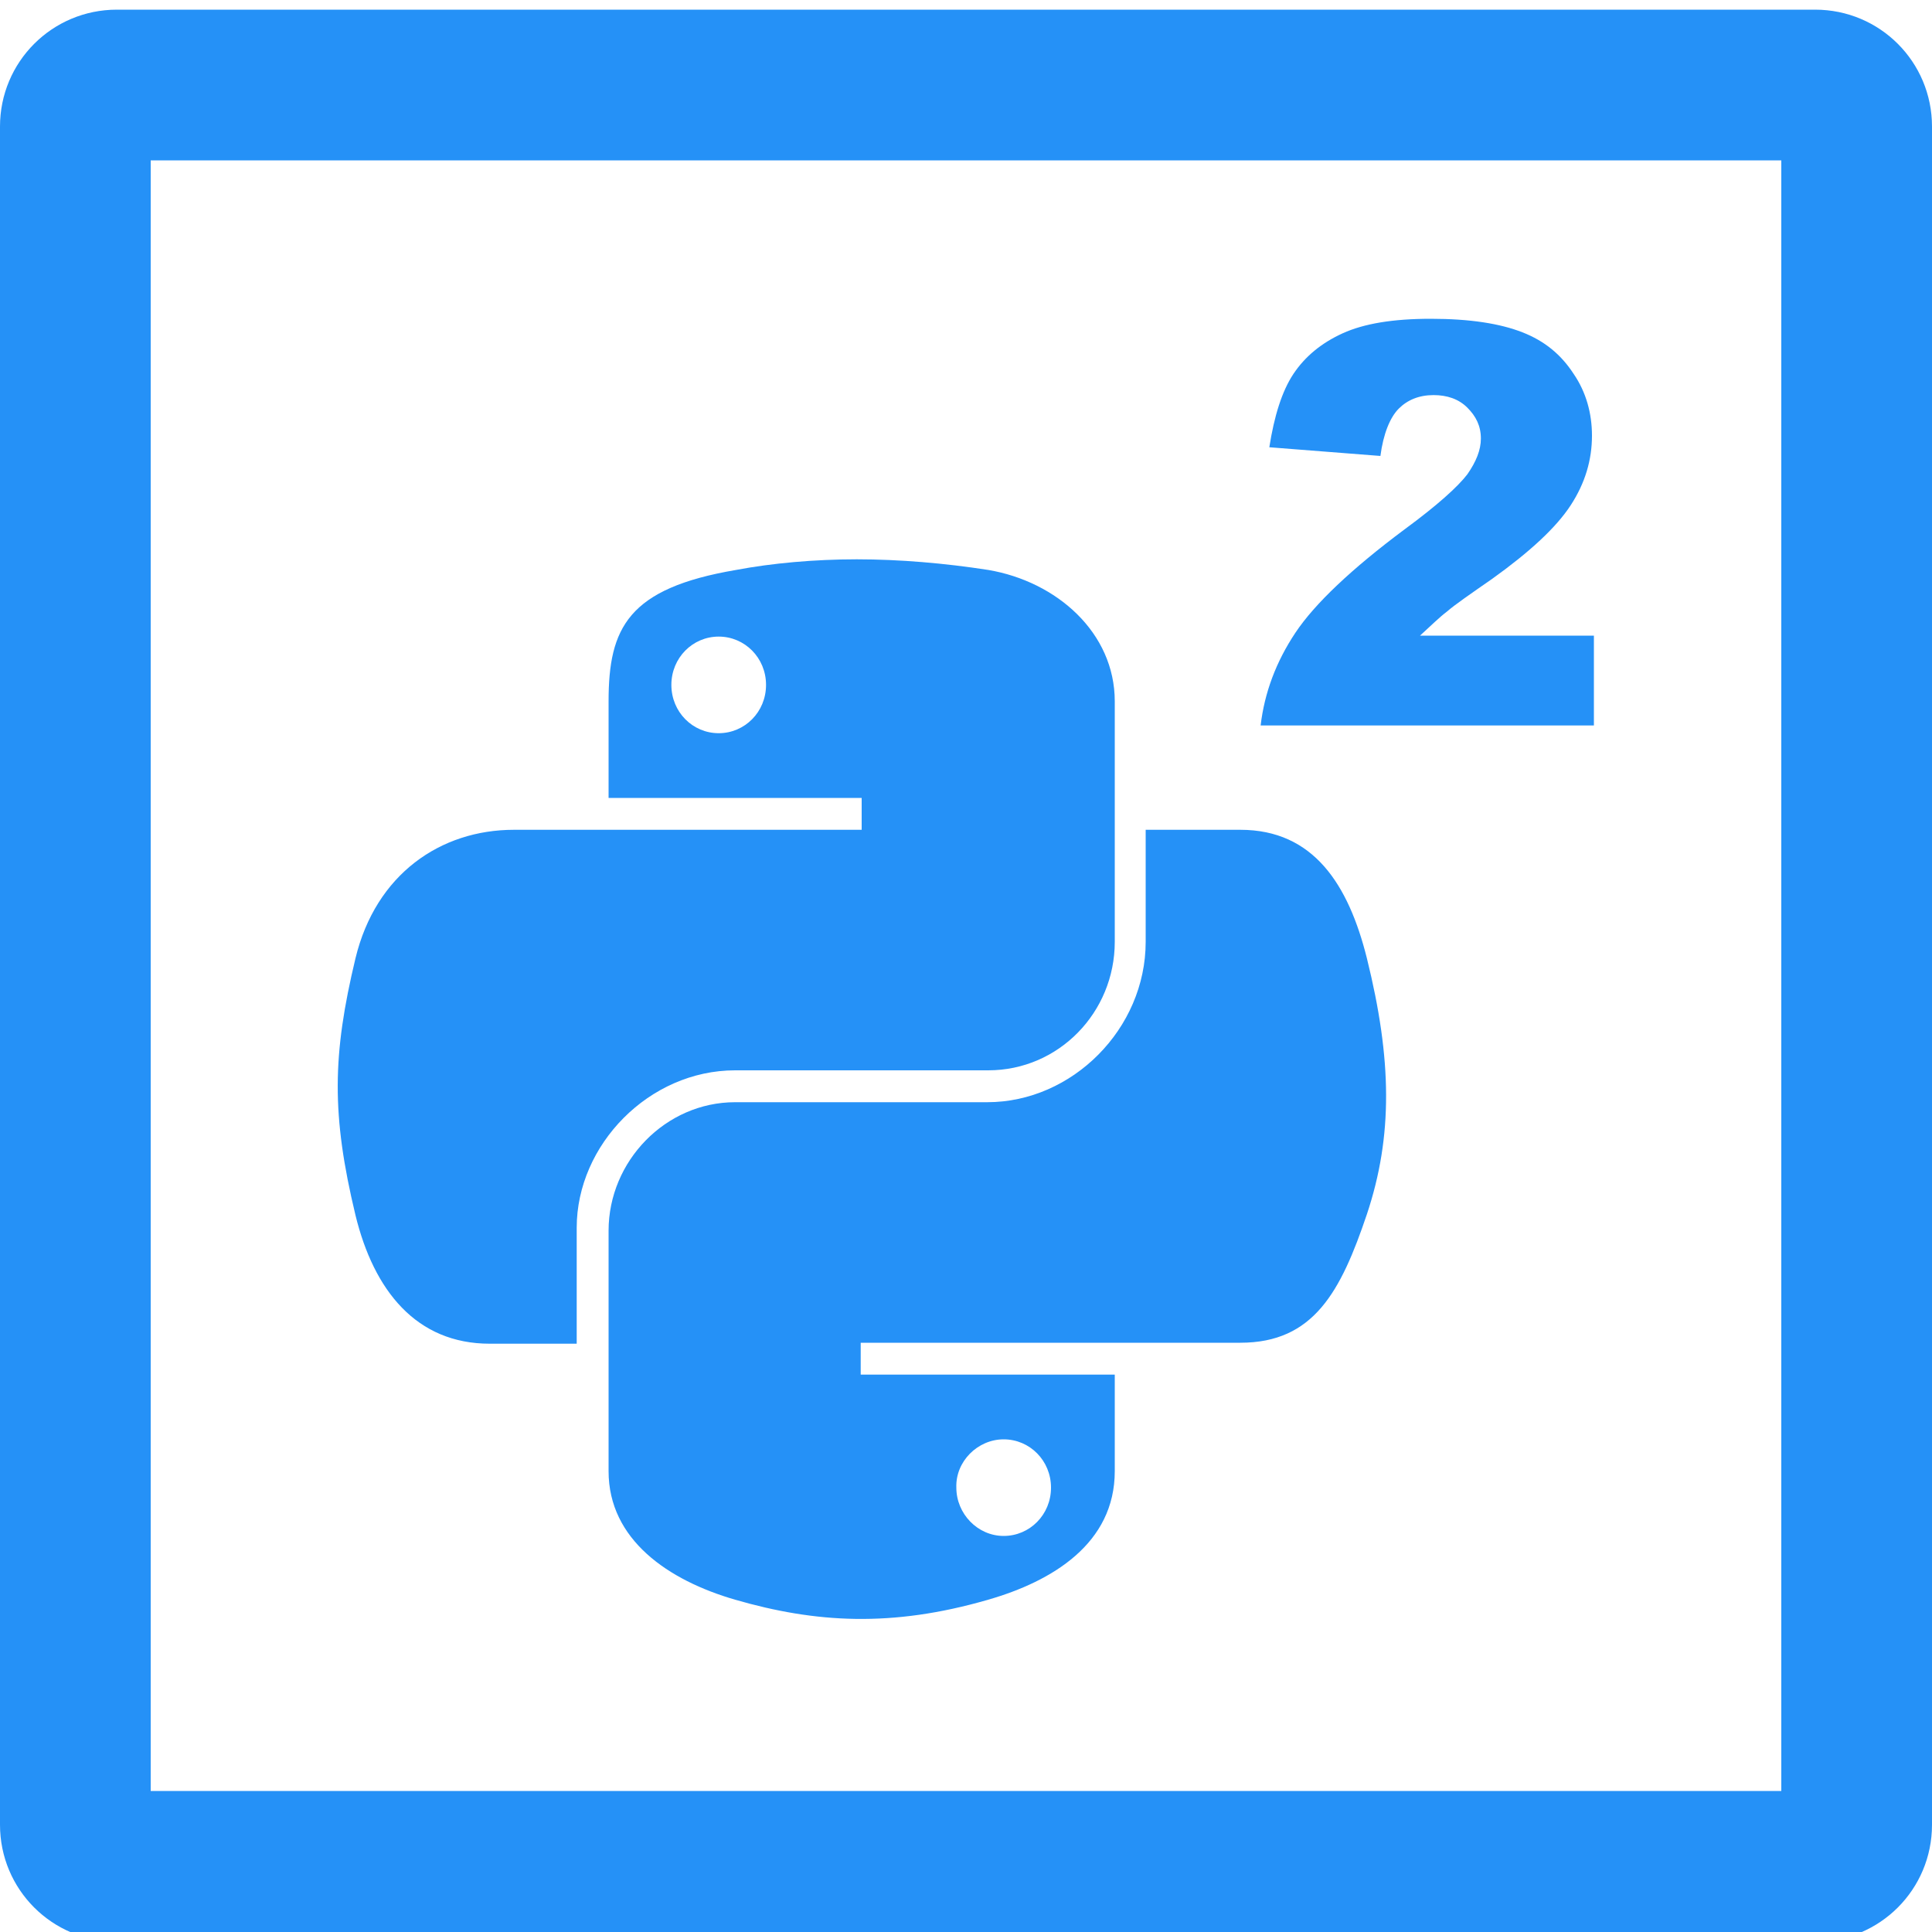
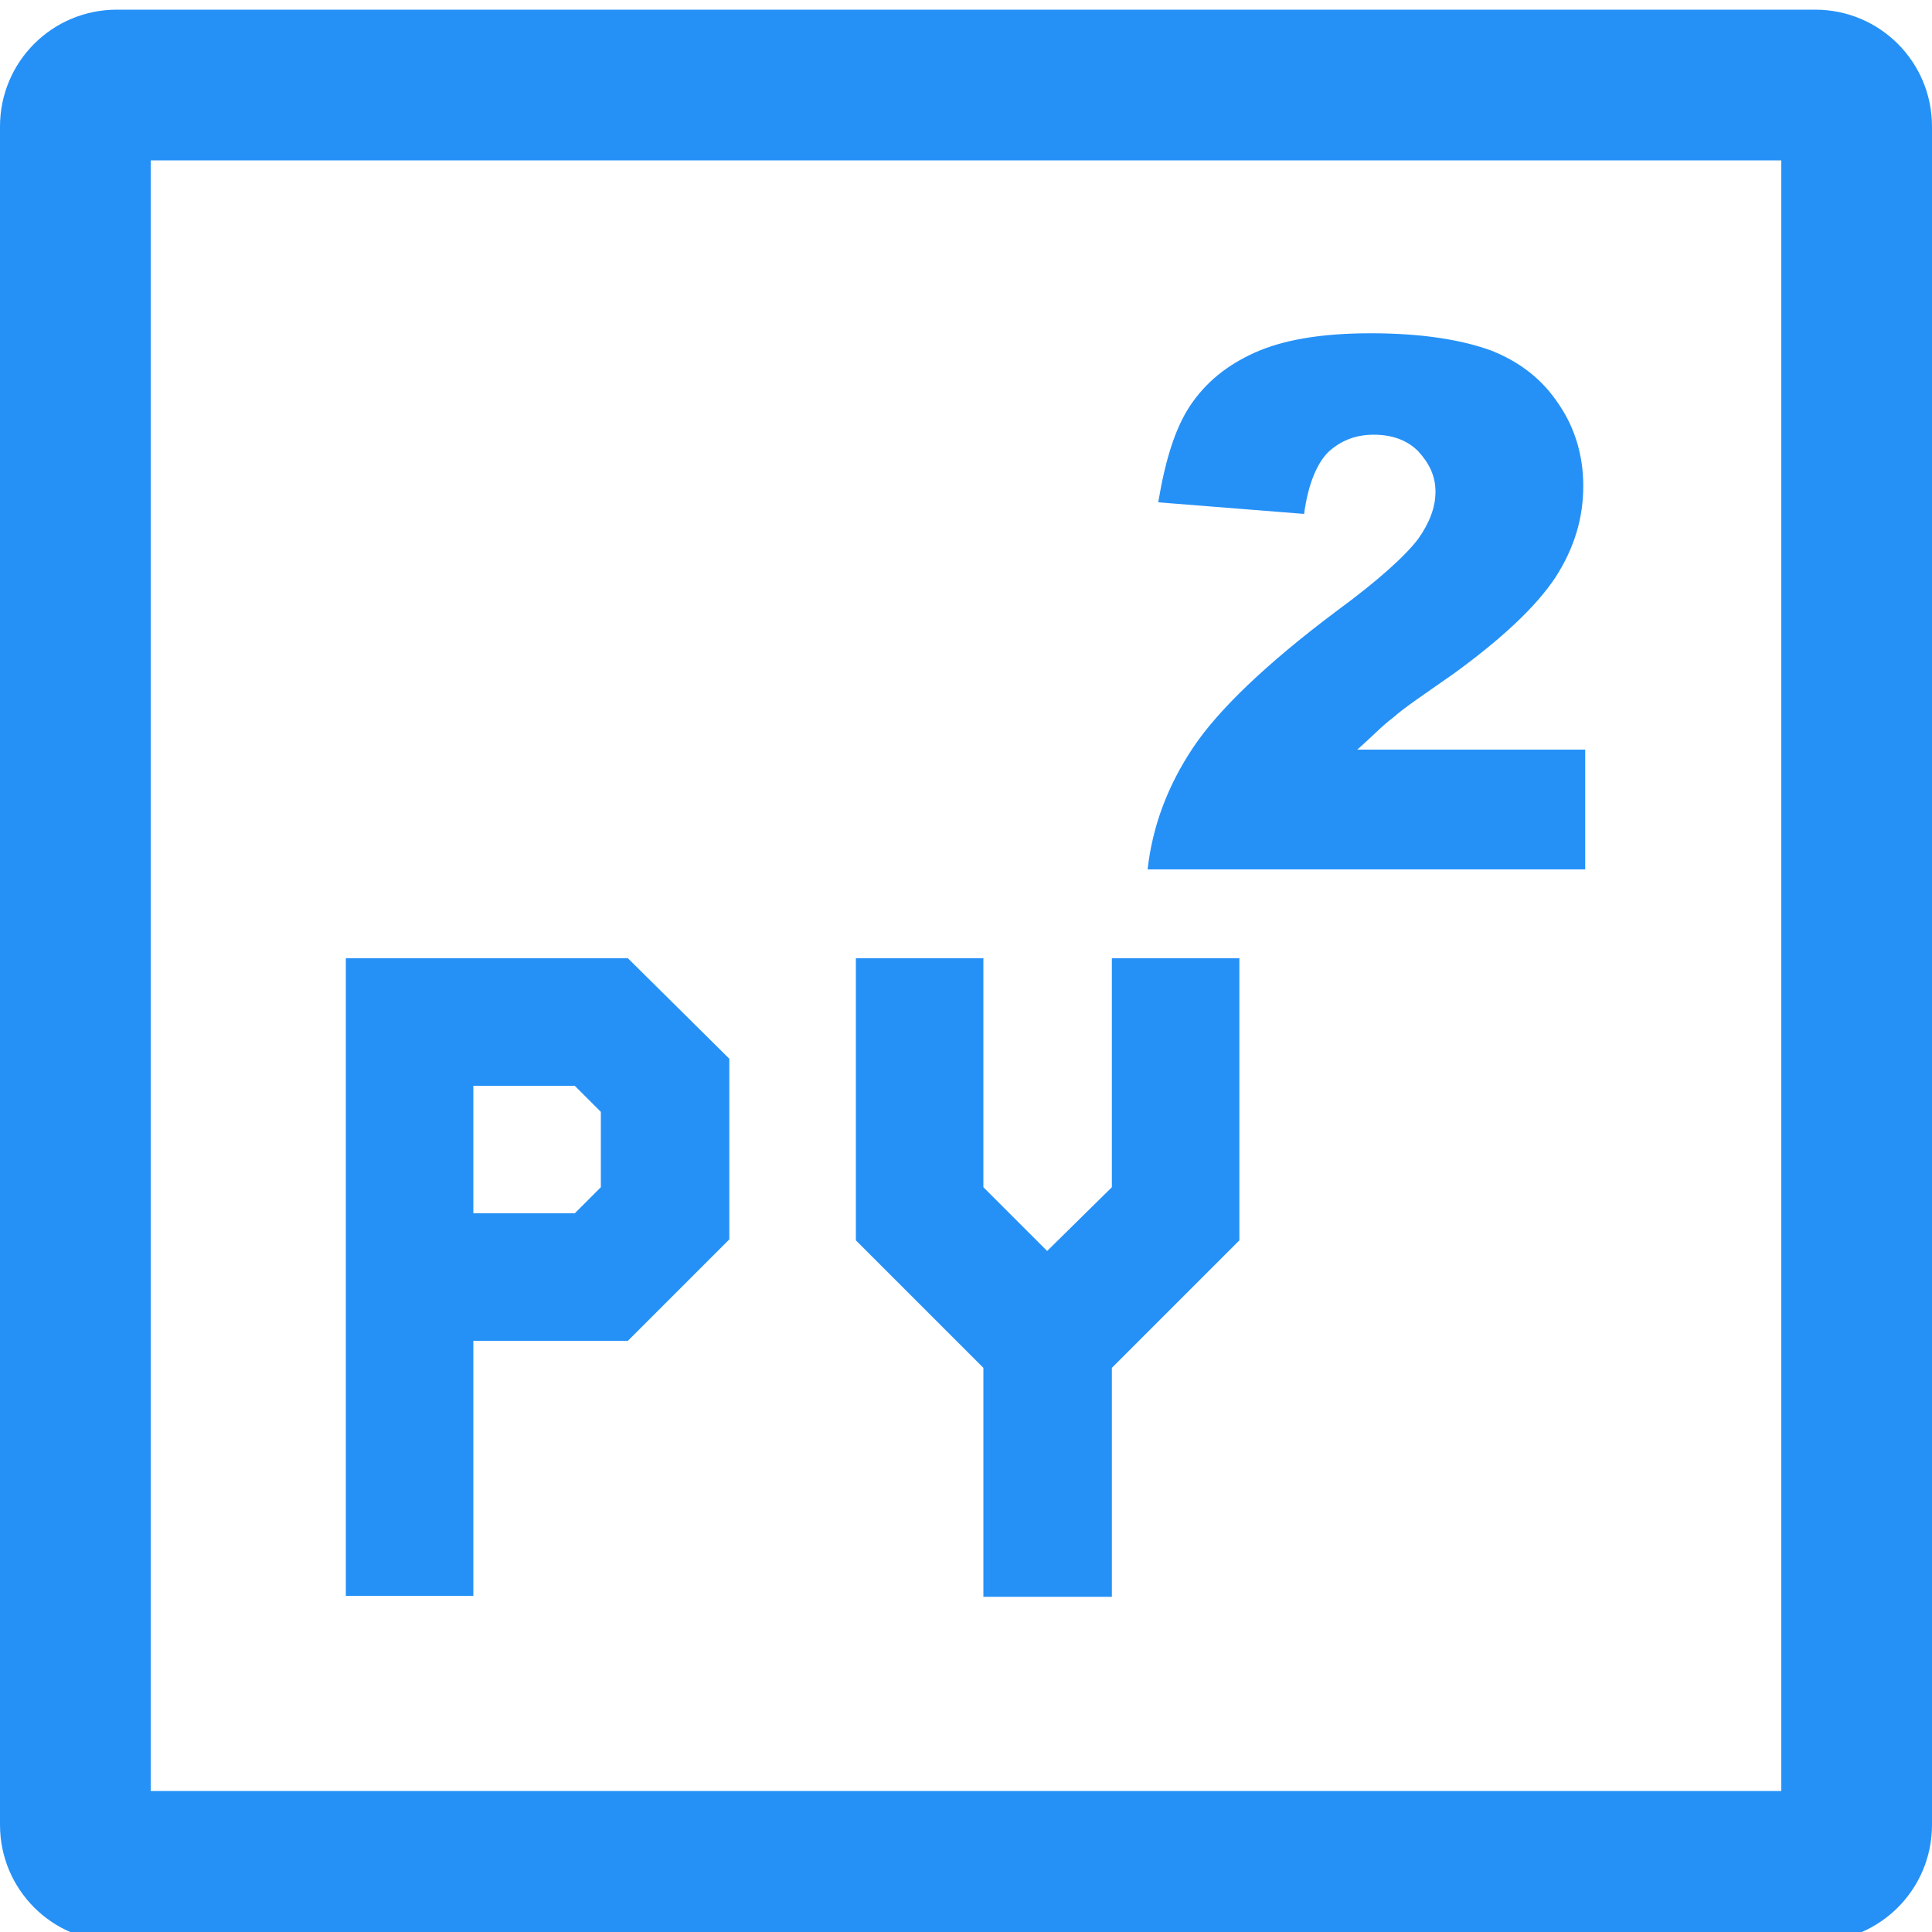
<svg xmlns="http://www.w3.org/2000/svg" version="1.1" id="图层_1" x="0px" y="0px" viewBox="0 0 200 200" style="enable-background:new 0 0 200 200;" xml:space="preserve">
  <style type="text/css">
	.st0{fill:#2591F7;}
</style>
  <path class="st0" d="M184.4,16.6v168.8H15.6V16.6H184.4 M187.9,1H12.1C5.4,1,0,6.4,0,13.1v175.8c0,6.7,5.4,12.1,12.1,12.1h175.8  c6.7,0,12.1-5.4,12.1-12.1V13.1C200,6.4,194.6,1,187.9,1L187.9,1z" />
-   <path class="st0" d="M76.1,110.8h26.2c7.3,0,13.1-6,13.1-13.3V72.6c0-7.1-6-12.4-13.1-13.6c-4.5-0.7-9.2-1.1-13.6-1.1  s-8.8,0.4-12.5,1.1C65,60.9,63,65,63,72.6v10h26.2v3.3h-36c-7.6,0-14.3,4.6-16.4,13.3c-2.4,10-2.5,16.2,0,26.6  c1.9,7.8,6.3,13.3,13.9,13.3h9v-12C59.7,118.5,67.2,110.8,76.1,110.8L76.1,110.8z M74.4,75.9c-2.7,0-4.9-2.2-4.9-5l0,0  c0-2.8,2.2-5,4.9-5c2.7,0,4.9,2.2,4.9,5C79.3,73.7,77.1,75.9,74.4,75.9z M141.5,99.2c-1.9-7.6-5.5-13.3-13.1-13.3h-9.8v11.6  c0,9-7.6,16.6-16.4,16.6H76.1c-7.2,0-13.1,6.1-13.1,13.3v24.9c0,7.1,6.2,11.3,13.1,13.3c8.3,2.4,16.2,2.9,26.2,0  c6.6-1.9,13.1-5.8,13.1-13.3v-10H89.1V139h39.3c7.6,0,10.4-5.3,13.1-13.3C144.2,117.6,144.1,109.7,141.5,99.2L141.5,99.2z   M103.9,149c2.7,0,4.9,2.2,4.9,5s-2.2,5-4.9,5c-2.7,0-4.9-2.3-4.9-5C98.9,151.3,101.2,149,103.9,149z" />
  <g>
-     <path class="st0" d="M165.1,75.1h-34.6c0.4-3.4,1.6-6.6,3.6-9.6c2-3,5.8-6.6,11.3-10.7c3.4-2.5,5.5-4.4,6.5-5.7   c0.9-1.3,1.4-2.5,1.4-3.7c0-1.3-0.5-2.3-1.4-3.2s-2.1-1.3-3.5-1.3c-1.5,0-2.7,0.5-3.6,1.4c-0.9,0.9-1.6,2.6-1.9,4.9l-11.5-0.9   c0.5-3.2,1.3-5.8,2.5-7.6c1.2-1.8,2.9-3.2,5.1-4.2c2.2-1,5.2-1.5,9.1-1.5c4.1,0,7.2,0.5,9.5,1.4c2.3,0.9,4,2.3,5.3,4.3   c1.3,1.9,1.9,4.1,1.9,6.4c0,2.5-0.7,4.9-2.2,7.2s-4.2,4.8-8.1,7.6c-2.3,1.6-3.9,2.7-4.7,3.4c-0.8,0.6-1.7,1.5-2.8,2.5h18V75.1z" />
+     <g>
+       <path class="st0" d="M164.2,90h-45.4c0.5-4.5,2.1-8.7,4.7-12.6c2.6-3.9,7.6-8.7,14.8-14.1c4.5-3.3,7.2-5.8,8.5-7.5    c1.2-1.7,1.8-3.3,1.8-4.9c0-1.7-0.7-3-1.8-4.2c-1.2-1.2-2.8-1.7-4.6-1.7c-2,0-3.5,0.7-4.7,1.8c-1.2,1.2-2.1,3.4-2.5,6.4l-15.1-1.2    c0.7-4.2,1.7-7.6,3.3-10c1.6-2.4,3.8-4.2,6.7-5.5c2.9-1.3,6.8-2,12-2c5.4,0,9.5,0.7,12.5,1.8c3,1.2,5.3,3,7,5.6    c1.7,2.5,2.5,5.4,2.5,8.4c0,3.3-0.9,6.4-2.9,9.5c-2,3-5.5,6.3-10.6,10c-3,2.1-5.1,3.5-6.2,4.5c-1.1,0.8-2.2,2-3.7,3.3h23.6V90    H164.2z" />
+     </g>
+     <g>
+       <polygon class="st0" points="128.3,99.2 115.1,99.2 115.1,122.9 108.4,129.5 101.8,122.9 101.8,99.2 88.6,99.2 88.6,128.4     101.8,141.6 101.8,165.3 115.1,165.3 115.1,141.6 128.3,128.4   " />
+       <path class="st0" d="M49,99.2h-6.6h-6.6v66H49v-26.4H65l10.5-10.5v-18.7L65,99.2H49z M62.2,122.9l-2.7,2.7H49v-13.2h10.5l2.7,2.7    V122.9z" />
+     </g>
  </g>
</svg>
